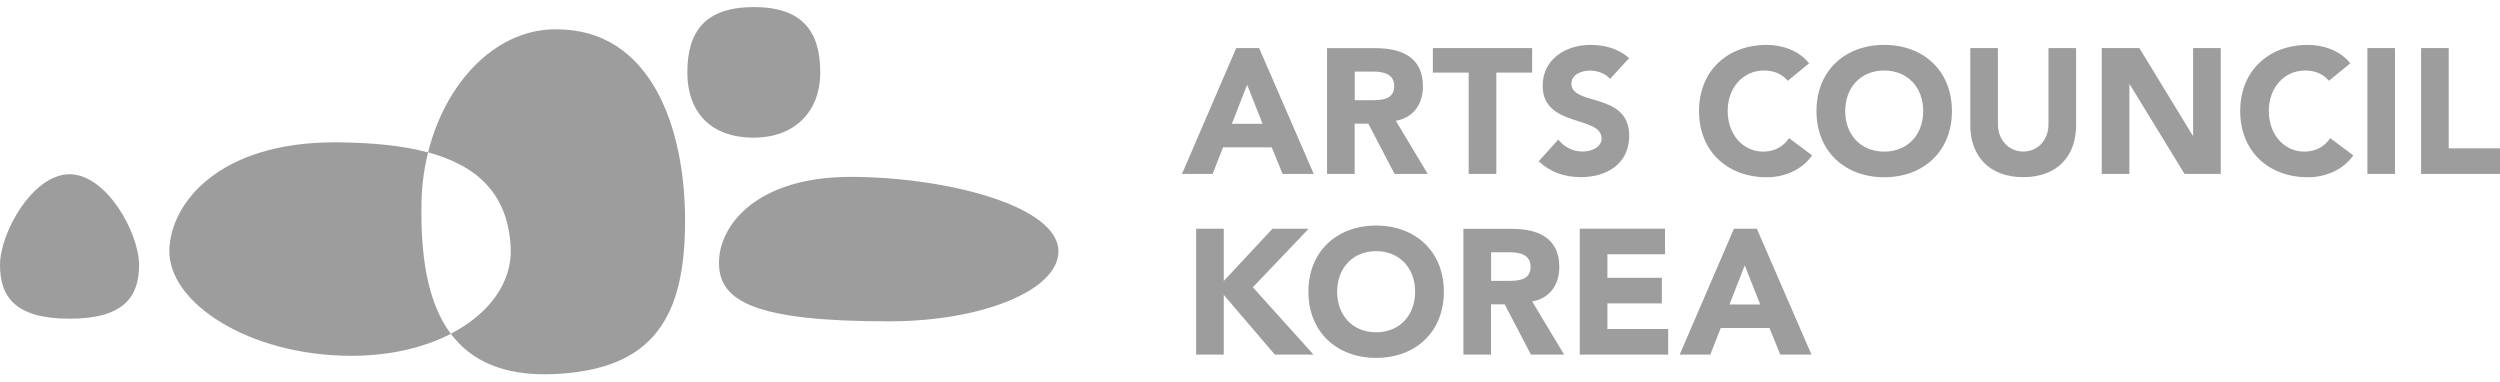
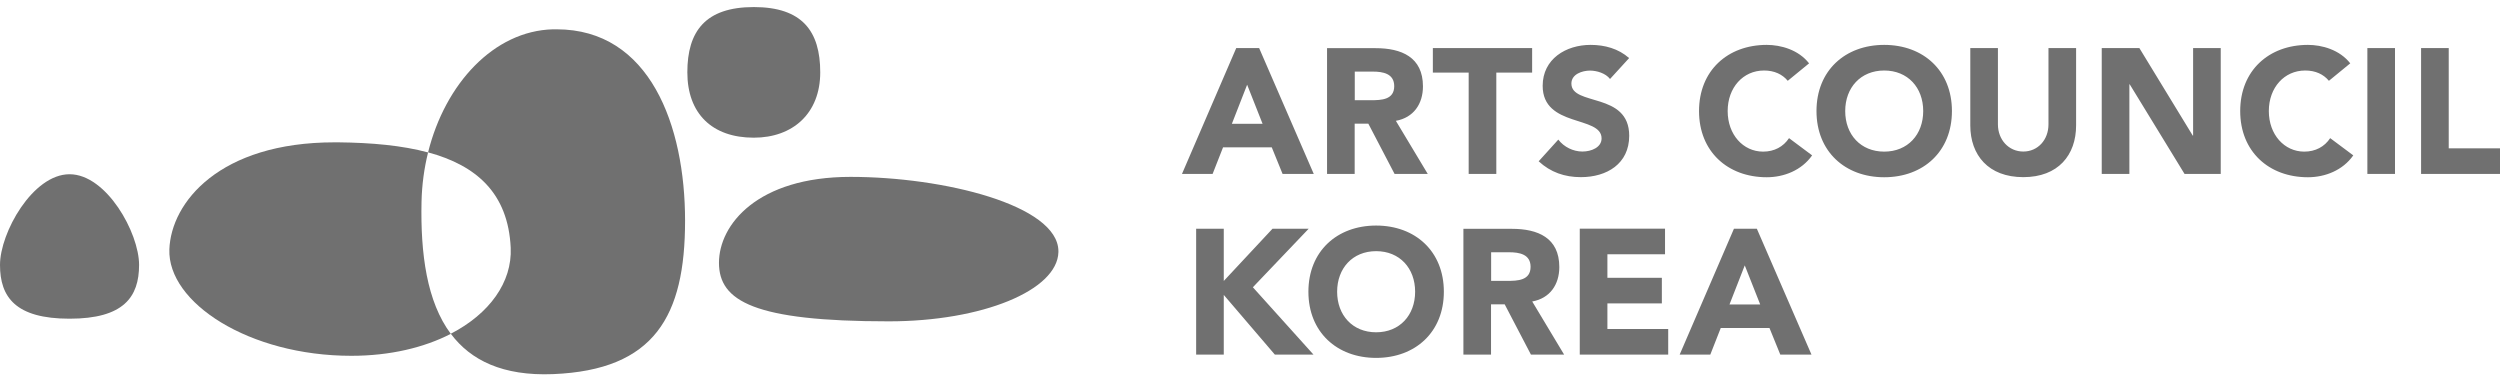
<svg xmlns="http://www.w3.org/2000/svg" width="177" height="27" viewBox="0 0 177 27" fill="none">
-   <path d="M39.151 2.075C34.968 2.184 31.518 5.921 30.308 10.787C33.719 11.71 35.978 13.671 36.158 17.544C36.268 19.983 34.652 22.216 31.917 23.629C33.326 25.513 35.598 26.63 39.151 26.488C46.353 26.198 48.503 22.371 48.503 15.627C48.503 8.883 46.012 2.075 39.402 2.075C39.318 2.075 39.235 2.075 39.145 2.075" fill="#9D9D9D" />
-   <path d="M11.991 17.653C11.855 21.422 17.629 25.191 24.876 25.191C27.624 25.191 30.037 24.604 31.917 23.636C30.218 21.364 29.767 17.969 29.844 14.291C29.87 13.084 30.031 11.91 30.308 10.793C28.473 10.296 26.311 10.103 23.955 10.077C23.865 10.077 23.775 10.077 23.685 10.077C15.537 10.077 12.113 14.33 11.991 17.653Z" fill="#9D9D9D" />
-   <path d="M48.664 5.121C48.664 8.031 50.408 9.748 53.368 9.748C56.13 9.748 58.073 8.031 58.073 5.121C58.073 2.21 56.799 0.5 53.368 0.5C49.938 0.5 48.664 2.217 48.664 5.121Z" fill="#9D9D9D" />
-   <path d="M0 18.757C0 21.035 1.101 22.564 4.924 22.564C8.747 22.564 9.847 21.035 9.847 18.757C9.847 16.479 7.537 12.336 4.924 12.336C2.311 12.336 0 16.479 0 18.757Z" fill="#9D9D9D" />
-   <path d="M50.903 18.608C50.903 21.319 53.394 22.751 62.92 22.751C69.555 22.751 74.865 20.557 74.936 17.847V17.782C74.91 14.523 66.807 12.523 60.216 12.523C53.626 12.523 50.903 15.904 50.903 18.608Z" fill="#9D9D9D" />
-   <path d="M122.447 21.558L123.529 18.789L124.623 21.558H122.447ZM121.089 25.107L121.829 23.223H125.279L126.045 25.107H128.253L124.385 16.195H122.763L118.92 25.107H121.089ZM111.847 25.107H118.109V23.294H113.804V21.48H117.659V19.667H113.804V18.002H117.884V16.188H111.847V25.107ZM105.565 17.86H106.846C107.561 17.86 108.365 17.995 108.365 18.892C108.365 19.86 107.438 19.886 106.724 19.886H105.572V17.86H105.565ZM103.609 25.107H105.565V21.545H106.531L108.391 25.107H110.74L108.481 21.345C109.736 21.119 110.399 20.151 110.399 18.905C110.399 16.827 108.867 16.201 107.046 16.201H103.609V25.113V25.107ZM94.669 20.654C94.669 18.995 95.763 17.782 97.43 17.782C99.097 17.782 100.191 18.989 100.191 20.654C100.191 22.319 99.097 23.526 97.43 23.526C95.763 23.526 94.669 22.319 94.669 20.654ZM92.635 20.654C92.635 23.513 94.656 25.339 97.43 25.339C100.204 25.339 102.225 23.513 102.225 20.654C102.225 17.795 100.204 15.969 97.43 15.969C94.656 15.969 92.635 17.795 92.635 20.654ZM84.687 25.107H86.643V20.88L90.26 25.107H92.996L88.703 20.338L92.654 16.195H90.093L86.643 19.892V16.195H84.687V25.107Z" fill="#9D9D9D" />
-   <path d="M171.413 12.316H177V10.503H173.37V3.404H171.413V12.316ZM167.61 12.316H169.566V3.404H167.61V12.316ZM166.4 4.488C165.647 3.52 164.392 3.178 163.4 3.178C160.626 3.178 158.606 5.004 158.606 7.863C158.606 10.722 160.626 12.549 163.4 12.549C164.617 12.549 165.872 12.058 166.612 11L164.977 9.78C164.578 10.387 163.935 10.735 163.143 10.735C161.727 10.735 160.633 9.528 160.633 7.863C160.633 6.198 161.727 4.992 163.207 4.992C163.935 4.992 164.501 5.256 164.887 5.721L166.393 4.488H166.4ZM148.803 12.316H150.76V5.972H150.786L154.667 12.316H157.228V3.404H155.272V9.599H155.246L151.468 3.404H148.803V12.316ZM146.988 3.404H145.032V8.806C145.032 9.903 144.279 10.729 143.249 10.729C142.219 10.729 141.453 9.896 141.453 8.806V3.404H139.497V8.877C139.497 10.98 140.777 12.542 143.249 12.542C145.72 12.542 146.988 10.98 146.988 8.877V3.404ZM130.641 7.863C130.641 6.205 131.735 4.992 133.402 4.992C135.069 4.992 136.163 6.198 136.163 7.863C136.163 9.528 135.069 10.735 133.402 10.735C131.735 10.735 130.641 9.528 130.641 7.863ZM128.607 7.863C128.607 10.722 130.628 12.549 133.402 12.549C136.176 12.549 138.197 10.722 138.197 7.863C138.197 5.004 136.176 3.178 133.402 3.178C130.628 3.178 128.607 5.004 128.607 7.863ZM128.085 4.488C127.332 3.52 126.077 3.178 125.086 3.178C122.312 3.178 120.291 5.004 120.291 7.863C120.291 10.722 122.312 12.549 125.086 12.549C126.303 12.549 127.558 12.058 128.298 11L126.663 9.78C126.264 10.387 125.62 10.735 124.829 10.735C123.413 10.735 122.319 9.528 122.319 7.863C122.319 6.198 123.413 4.992 124.893 4.992C125.62 4.992 126.187 5.256 126.573 5.721L128.079 4.488H128.085ZM115.335 4.107C114.582 3.443 113.617 3.178 112.613 3.178C110.869 3.178 109.221 4.172 109.221 6.076C109.221 9.044 113.392 8.167 113.392 9.799C113.392 10.432 112.677 10.729 112.034 10.729C111.39 10.729 110.727 10.412 110.328 9.883L108.938 11.419C109.781 12.2 110.785 12.542 111.924 12.542C113.759 12.542 115.348 11.6 115.348 9.612C115.348 6.489 111.255 7.534 111.255 5.914C111.255 5.25 112.021 4.998 112.574 4.998C113.051 4.998 113.681 5.185 113.99 5.592L115.335 4.12V4.107ZM103.982 12.316H105.939V5.14H108.475V3.404H101.446V5.14H103.982V12.316ZM95.911 5.069H97.192C97.906 5.069 98.711 5.205 98.711 6.102C98.711 7.07 97.784 7.095 97.07 7.095H95.918V5.069H95.911ZM93.955 12.316H95.911V8.754H96.877L98.737 12.316H101.086L98.827 8.554C100.082 8.328 100.745 7.36 100.745 6.114C100.745 4.036 99.213 3.41 97.391 3.41H93.955V12.323V12.316ZM87.216 8.767L88.297 5.998L89.391 8.767H87.216ZM85.852 12.316L86.592 10.432H90.041L90.807 12.316H93.015L89.147 3.404H87.525L83.683 12.316H85.852Z" fill="#9D9D9D" />
+   <path d="M39.151 2.075C34.968 2.184 31.518 5.921 30.308 10.787C33.719 11.71 35.978 13.671 36.158 17.544C36.268 19.983 34.652 22.216 31.917 23.629C33.326 25.513 35.598 26.63 39.151 26.488C46.353 26.198 48.503 22.371 48.503 15.627C48.503 8.883 46.012 2.075 39.402 2.075C39.318 2.075 39.235 2.075 39.145 2.075" fill="#707070" />
+   <path d="M11.991 17.653C11.855 21.422 17.629 25.191 24.876 25.191C27.624 25.191 30.037 24.604 31.917 23.636C30.218 21.364 29.767 17.969 29.844 14.291C29.87 13.084 30.031 11.91 30.308 10.793C28.473 10.296 26.311 10.103 23.955 10.077C23.865 10.077 23.775 10.077 23.685 10.077C15.537 10.077 12.113 14.33 11.991 17.653Z" fill="#707070" />
+   <path d="M48.664 5.121C48.664 8.031 50.408 9.748 53.368 9.748C56.13 9.748 58.073 8.031 58.073 5.121C58.073 2.21 56.799 0.5 53.368 0.5C49.938 0.5 48.664 2.217 48.664 5.121Z" fill="#707070" />
+   <path d="M0 18.757C0 21.035 1.101 22.564 4.924 22.564C8.747 22.564 9.847 21.035 9.847 18.757C9.847 16.479 7.537 12.336 4.924 12.336C2.311 12.336 0 16.479 0 18.757Z" fill="#707070" />
+   <path d="M50.903 18.608C50.903 21.319 53.394 22.751 62.92 22.751C69.555 22.751 74.865 20.557 74.936 17.847V17.782C74.91 14.523 66.807 12.523 60.216 12.523C53.626 12.523 50.903 15.904 50.903 18.608Z" fill="#707070" />
+   <path d="M122.447 21.558L123.529 18.789L124.623 21.558H122.447ZM121.089 25.107L121.829 23.223H125.279L126.045 25.107H128.253L124.385 16.195H122.763L118.92 25.107H121.089ZM111.847 25.107H118.109V23.294H113.804V21.48H117.659V19.667H113.804V18.002H117.884V16.188H111.847V25.107ZM105.565 17.86H106.846C107.561 17.86 108.365 17.995 108.365 18.892C108.365 19.86 107.438 19.886 106.724 19.886H105.572V17.86H105.565ZM103.609 25.107H105.565V21.545H106.531L108.391 25.107H110.74L108.481 21.345C109.736 21.119 110.399 20.151 110.399 18.905C110.399 16.827 108.867 16.201 107.046 16.201H103.609V25.113V25.107ZM94.669 20.654C94.669 18.995 95.763 17.782 97.43 17.782C99.097 17.782 100.191 18.989 100.191 20.654C100.191 22.319 99.097 23.526 97.43 23.526C95.763 23.526 94.669 22.319 94.669 20.654ZM92.635 20.654C92.635 23.513 94.656 25.339 97.43 25.339C100.204 25.339 102.225 23.513 102.225 20.654C102.225 17.795 100.204 15.969 97.43 15.969C94.656 15.969 92.635 17.795 92.635 20.654ZM84.687 25.107H86.643V20.88L90.26 25.107H92.996L88.703 20.338L92.654 16.195H90.093L86.643 19.892V16.195H84.687V25.107Z" fill="#707070" />
+   <path d="M171.413 12.316H177V10.503H173.37V3.404H171.413V12.316ZM167.61 12.316H169.566V3.404H167.61V12.316ZM166.4 4.488C165.647 3.52 164.392 3.178 163.4 3.178C160.626 3.178 158.606 5.004 158.606 7.863C158.606 10.722 160.626 12.549 163.4 12.549C164.617 12.549 165.872 12.058 166.612 11L164.977 9.78C164.578 10.387 163.935 10.735 163.143 10.735C161.727 10.735 160.633 9.528 160.633 7.863C160.633 6.198 161.727 4.992 163.207 4.992C163.935 4.992 164.501 5.256 164.887 5.721L166.393 4.488H166.4ZM148.803 12.316H150.76V5.972H150.786L154.667 12.316H157.228V3.404H155.272V9.599H155.246L151.468 3.404H148.803V12.316ZM146.988 3.404H145.032V8.806C145.032 9.903 144.279 10.729 143.249 10.729C142.219 10.729 141.453 9.896 141.453 8.806V3.404H139.497V8.877C139.497 10.98 140.777 12.542 143.249 12.542C145.72 12.542 146.988 10.98 146.988 8.877V3.404ZM130.641 7.863C130.641 6.205 131.735 4.992 133.402 4.992C135.069 4.992 136.163 6.198 136.163 7.863C136.163 9.528 135.069 10.735 133.402 10.735C131.735 10.735 130.641 9.528 130.641 7.863ZM128.607 7.863C128.607 10.722 130.628 12.549 133.402 12.549C136.176 12.549 138.197 10.722 138.197 7.863C138.197 5.004 136.176 3.178 133.402 3.178C130.628 3.178 128.607 5.004 128.607 7.863ZM128.085 4.488C127.332 3.52 126.077 3.178 125.086 3.178C122.312 3.178 120.291 5.004 120.291 7.863C120.291 10.722 122.312 12.549 125.086 12.549C126.303 12.549 127.558 12.058 128.298 11L126.663 9.78C126.264 10.387 125.62 10.735 124.829 10.735C123.413 10.735 122.319 9.528 122.319 7.863C122.319 6.198 123.413 4.992 124.893 4.992C125.62 4.992 126.187 5.256 126.573 5.721L128.079 4.488H128.085ZM115.335 4.107C114.582 3.443 113.617 3.178 112.613 3.178C110.869 3.178 109.221 4.172 109.221 6.076C109.221 9.044 113.392 8.167 113.392 9.799C113.392 10.432 112.677 10.729 112.034 10.729C111.39 10.729 110.727 10.412 110.328 9.883L108.938 11.419C109.781 12.2 110.785 12.542 111.924 12.542C113.759 12.542 115.348 11.6 115.348 9.612C115.348 6.489 111.255 7.534 111.255 5.914C111.255 5.25 112.021 4.998 112.574 4.998C113.051 4.998 113.681 5.185 113.99 5.592L115.335 4.12V4.107ZM103.982 12.316H105.939V5.14H108.475V3.404H101.446V5.14H103.982V12.316ZM95.911 5.069H97.192C97.906 5.069 98.711 5.205 98.711 6.102C98.711 7.07 97.784 7.095 97.07 7.095H95.918V5.069H95.911ZM93.955 12.316H95.911V8.754H96.877L98.737 12.316H101.086L98.827 8.554C100.082 8.328 100.745 7.36 100.745 6.114C100.745 4.036 99.213 3.41 97.391 3.41H93.955V12.323V12.316ZM87.216 8.767L88.297 5.998L89.391 8.767H87.216ZM85.852 12.316L86.592 10.432H90.041L90.807 12.316H93.015L89.147 3.404H87.525L83.683 12.316H85.852Z" fill="#707070" />
</svg>
